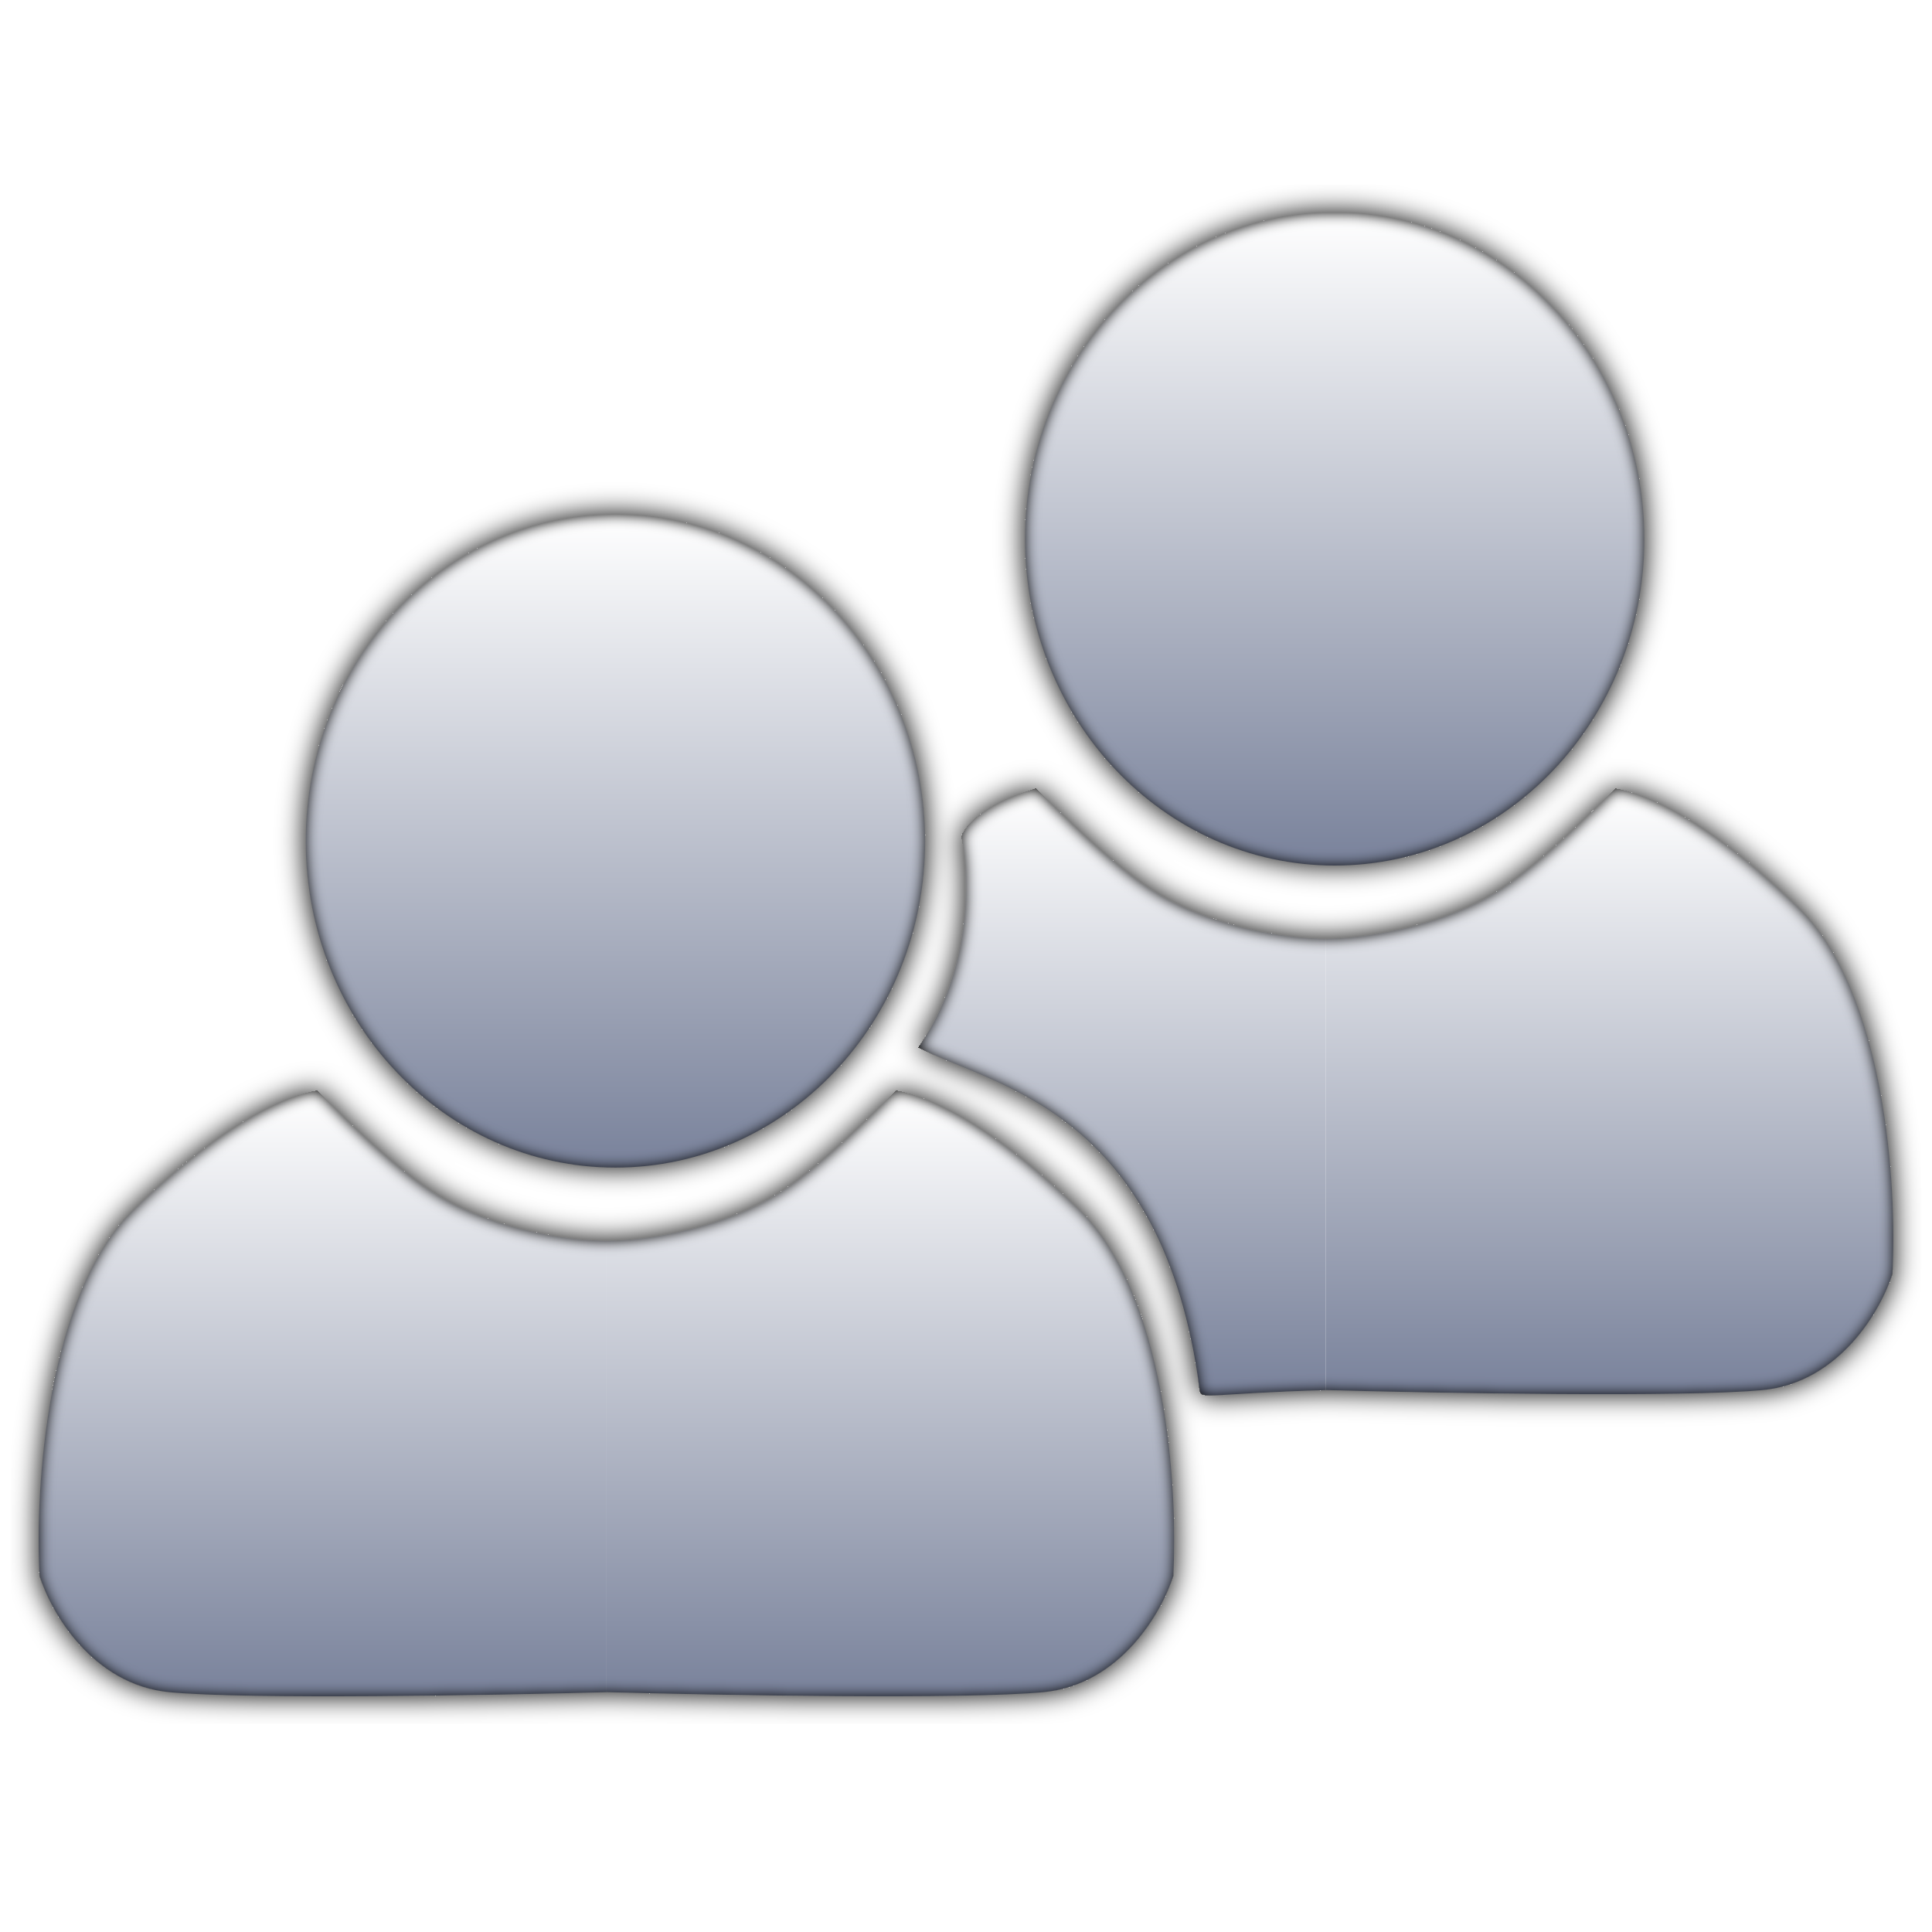
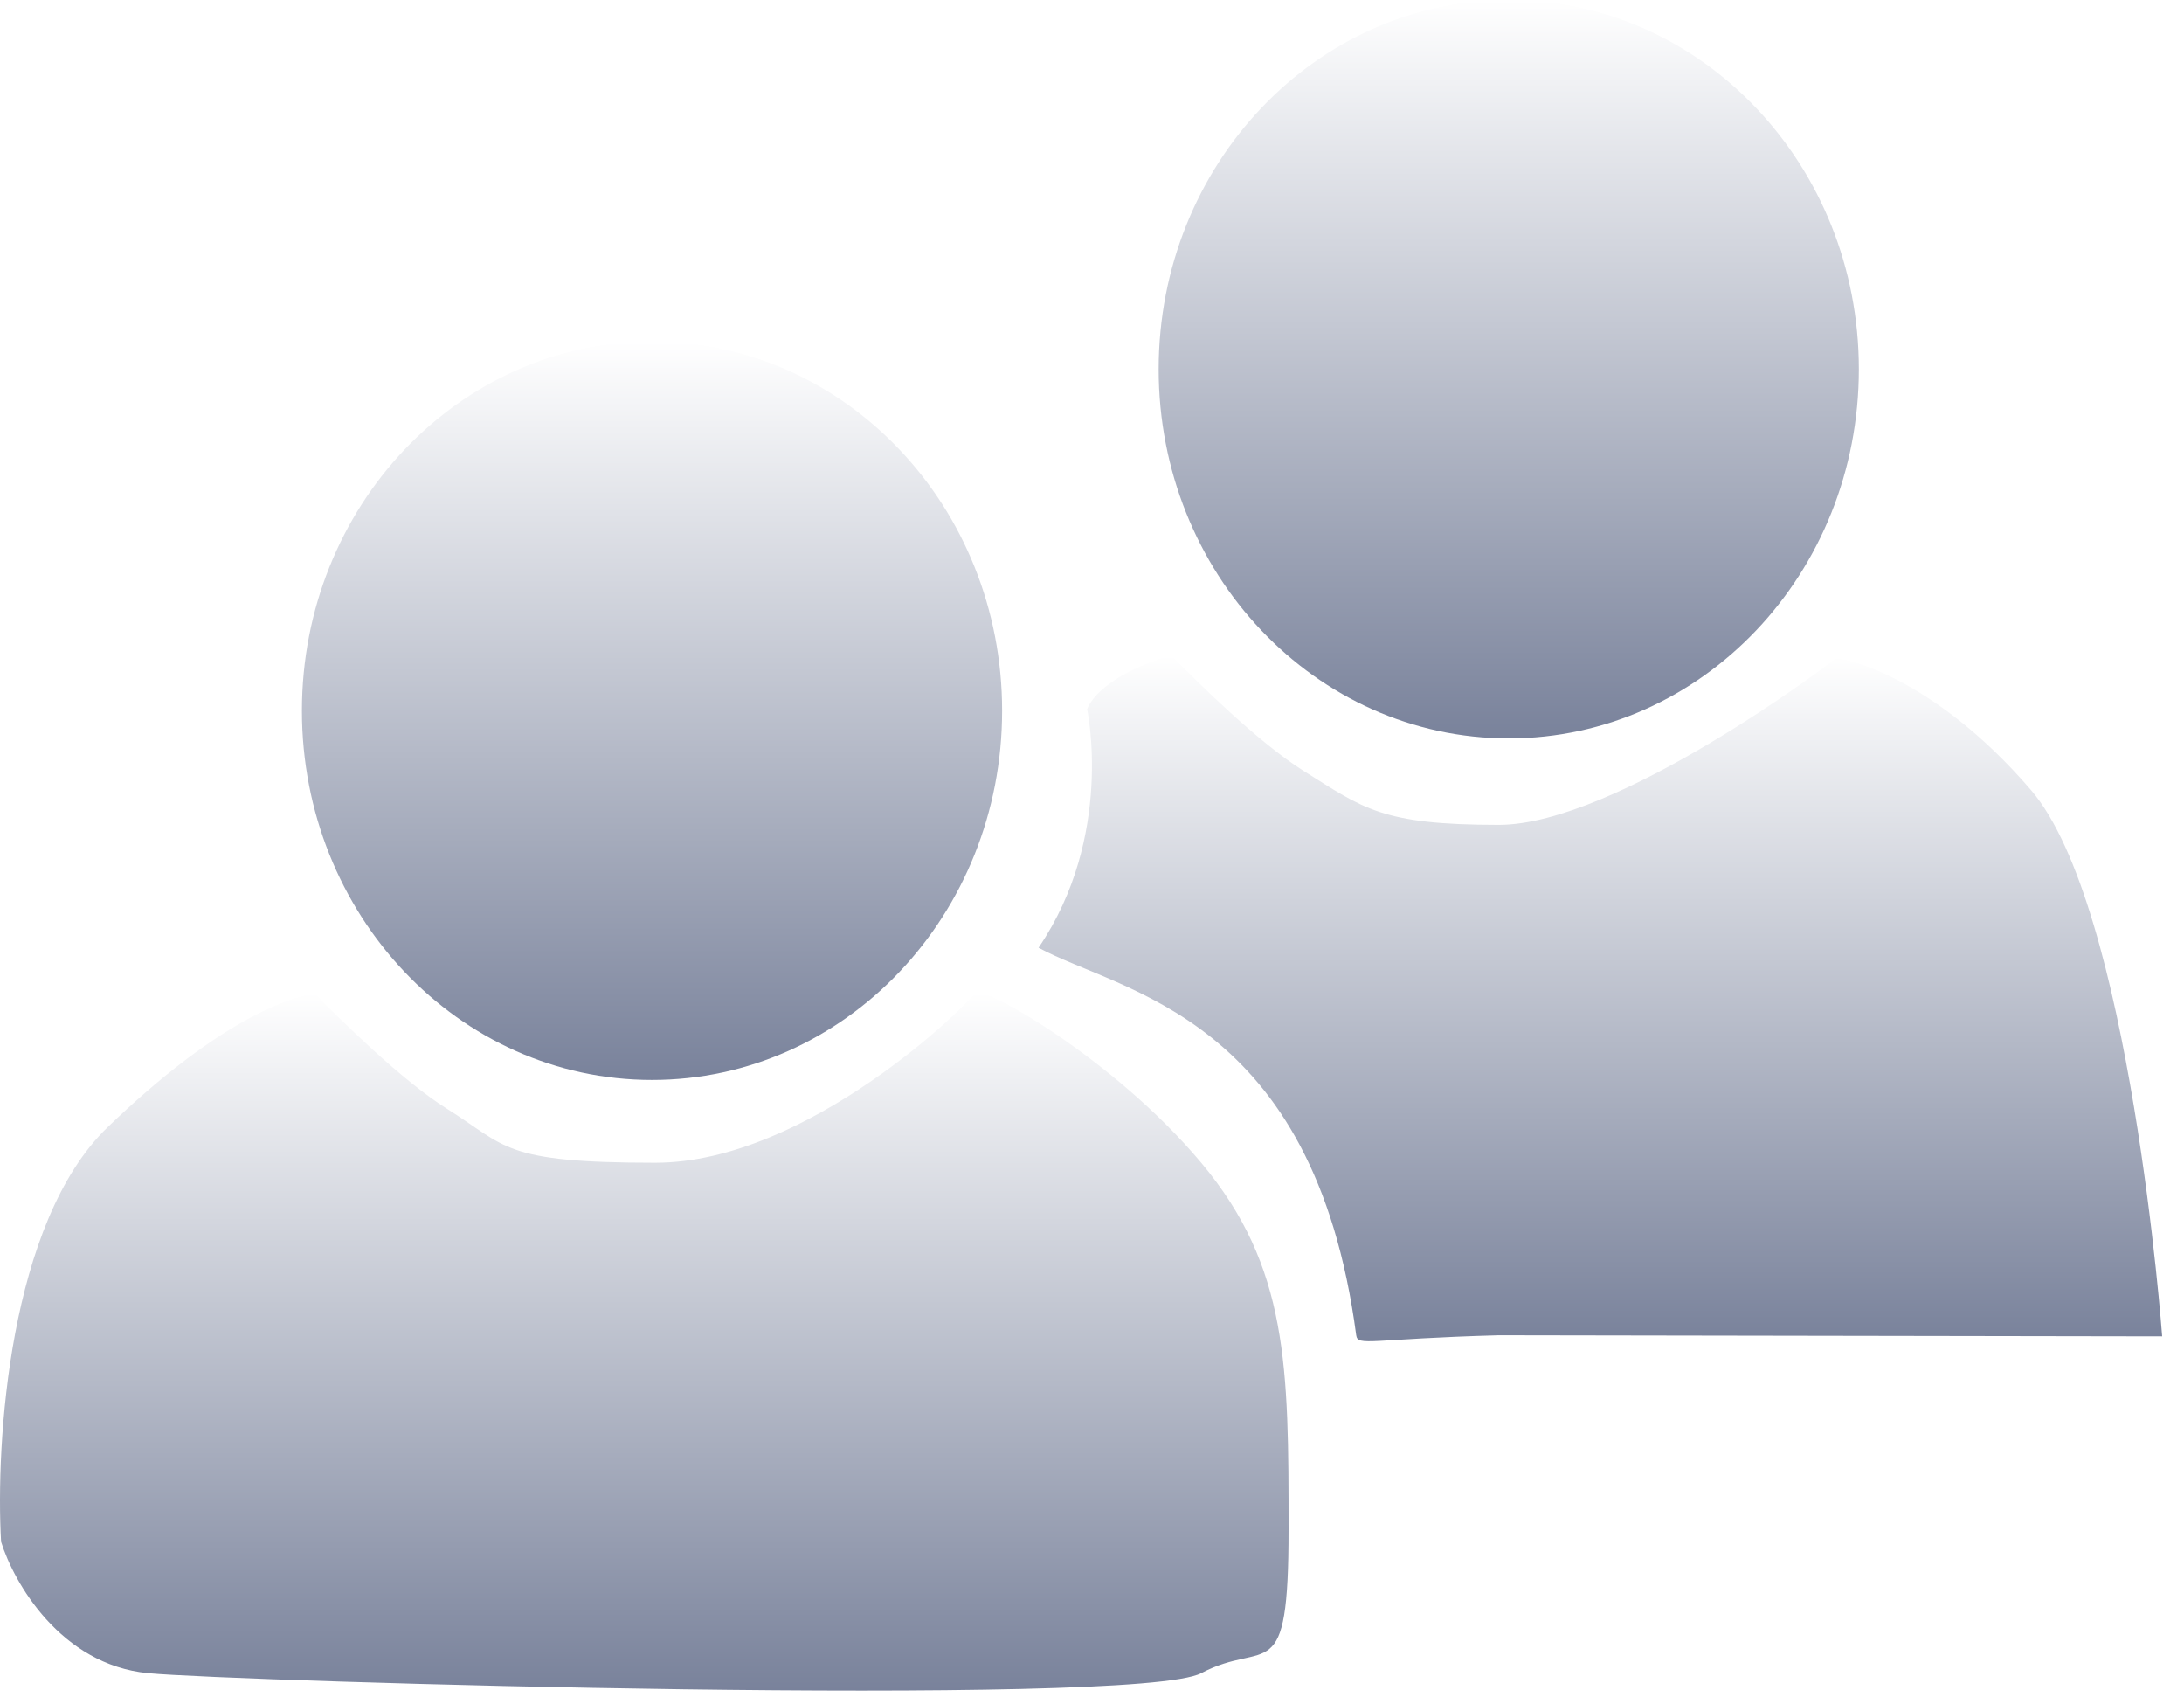
- <svg xmlns="http://www.w3.org/2000/svg" width="35" height="35" viewBox="0 0 50 41" fill="none">
-   <g filter="url(#filter0_di_26_479)">
-     <ellipse cx="34.541" cy="9.45" rx="8.015" ry="8.45" fill="url(#paint0_linear_26_479)" />
-     <path d="M24.889 17.147C24.889 17.147 25.089 16.426 26.811 15.914C27.41 16.521 28.801 17.905 29.848 18.561C31.217 19.418 33.1 19.793 34.312 19.793V31.476C31.379 31.556 31.084 31.738 31.049 31.476C30.08 24.154 25.659 23.627 23.776 22.605C25.516 20.049 24.889 17.147 24.889 17.147Z" fill="url(#paint1_linear_26_479)" />
-     <path d="M46.538 18.981C44.13 16.659 42.548 16.05 41.807 15.914C41.208 16.521 39.818 17.905 38.771 18.56C37.403 19.417 35.466 19.793 34.311 19.793V31.475C37.242 31.555 43.605 31.667 45.612 31.475C47.618 31.282 48.69 29.39 48.975 28.468C49.103 26.213 48.796 21.158 46.538 18.981Z" fill="url(#paint2_linear_26_479)" />
-     <ellipse cx="15.927" cy="17.267" rx="8.015" ry="8.45" fill="url(#paint3_linear_26_479)" />
-     <path d="M3.463 26.8C5.873 24.477 7.456 23.868 8.198 23.733C8.797 24.339 10.188 25.723 11.236 26.379C12.605 27.236 14.487 27.612 15.699 27.612V39.294C12.766 39.374 6.398 39.486 4.39 39.294C2.382 39.101 1.31 37.209 1.025 36.287C0.896 34.032 1.204 28.977 3.463 26.8Z" fill="url(#paint4_linear_26_479)" />
-     <path d="M27.926 26.799C25.518 24.477 23.936 23.868 23.195 23.733C22.596 24.339 21.206 25.723 20.16 26.378C18.791 27.235 16.854 27.611 15.699 27.611V39.293C18.63 39.373 24.994 39.485 27 39.293C29.007 39.1 30.078 37.208 30.363 36.286C30.492 34.031 30.184 28.976 27.926 26.799Z" fill="url(#paint5_linear_26_479)" />
-   </g>
+ <svg xmlns="http://www.w3.org/2000/svg" width="50" height="39" viewBox="0 0 50 39" fill="none">
+   <ellipse cx="34.541" cy="8.45" rx="8.015" ry="8.45" fill="url(#paint0_linear_165_503)" />
+   <path d="M24.889 16.233C24.889 16.233 25.089 15.511 26.811 15C27.41 15.606 28.801 16.99 29.848 17.646C31.217 18.503 31.624 18.879 34.312 18.879C37 18.879 41.925 15.171 42 15.086C42.075 15 44.221 15.427 46.5 18.086C48.779 20.744 49.5 30.586 49.5 30.586L34.312 30.561C31.379 30.641 31.084 30.823 31.049 30.561C30.08 23.239 25.659 22.713 23.776 21.691C25.516 19.135 24.889 16.233 24.889 16.233Z" fill="url(#paint1_linear_165_503)" />
+   <ellipse cx="14.927" cy="16.267" rx="8.015" ry="8.45" fill="url(#paint2_linear_165_503)" />
+   <path d="M2.463 25.8C4.873 23.477 6.456 22.868 7.198 22.733C7.797 23.339 9.188 24.723 10.236 25.379C11.605 26.236 11.5 26.612 15 26.612C18.5 26.612 22.188 22.965 22.314 22.733C22.44 22.5 25.5 24.223 27.5 26.612C29.5 29 29.5 31.296 29.5 35C29.5 38.704 29 37.5 27.5 38.294C26 39.087 5.398 38.486 3.39 38.294C1.382 38.101 0.31 36.209 0.025 35.287C-0.104 33.032 0.204 27.977 2.463 25.8Z" fill="url(#paint3_linear_165_503)" />
  <defs>
-     <filter id="filter0_di_26_479" x="0.297" y="0.297" width="49.407" height="39.807" filterUnits="userSpaceOnUse" color-interpolation-filters="sRGB">
-       <feFlood flood-opacity="0" result="BackgroundImageFix" />
-       <feColorMatrix in="SourceAlpha" type="matrix" values="0 0 0 0 0 0 0 0 0 0 0 0 0 0 0 0 0 0 127 0" result="hardAlpha" />
-       <feOffset />
-       <feGaussianBlur stdDeviation="0.352" />
-       <feComposite in2="hardAlpha" operator="out" />
-       <feColorMatrix type="matrix" values="0 0 0 0 0 0 0 0 0 0 0 0 0 0 0 0 0 0 1 0" />
-       <feBlend mode="normal" in2="BackgroundImageFix" result="effect1_dropShadow_26_479" />
-       <feBlend mode="normal" in="SourceGraphic" in2="effect1_dropShadow_26_479" result="shape" />
-       <feColorMatrix in="SourceAlpha" type="matrix" values="0 0 0 0 0 0 0 0 0 0 0 0 0 0 0 0 0 0 127 0" result="hardAlpha" />
-       <feOffset />
-       <feGaussianBlur stdDeviation="0.176" />
-       <feComposite in2="hardAlpha" operator="arithmetic" k2="-1" k3="1" />
-       <feColorMatrix type="matrix" values="0 0 0 0 0 0 0 0 0 0 0 0 0 0 0 0 0 0 1 0" />
-       <feBlend mode="normal" in2="shape" result="effect2_innerShadow_26_479" />
-     </filter>
-     <linearGradient id="paint0_linear_26_479" x1="34.541" y1="1" x2="34.541" y2="17.899" gradientUnits="userSpaceOnUse">
+     <linearGradient id="paint0_linear_165_503" x1="34.541" y1="0" x2="34.541" y2="16.899" gradientUnits="userSpaceOnUse">
      <stop stop-color="white" />
      <stop offset="1" stop-color="#79829B" />
    </linearGradient>
-     <linearGradient id="paint1_linear_26_479" x1="29.044" y1="15.914" x2="29.044" y2="31.612" gradientUnits="userSpaceOnUse">
+     <linearGradient id="paint1_linear_165_503" x1="36.638" y1="15" x2="36.638" y2="30.698" gradientUnits="userSpaceOnUse">
      <stop stop-color="white" />
      <stop offset="1" stop-color="#79829B" />
    </linearGradient>
-     <linearGradient id="paint2_linear_26_479" x1="41.655" y1="15.914" x2="41.655" y2="31.581" gradientUnits="userSpaceOnUse">
+     <linearGradient id="paint2_linear_165_503" x1="14.927" y1="7.818" x2="14.927" y2="24.717" gradientUnits="userSpaceOnUse">
      <stop stop-color="white" />
      <stop offset="1" stop-color="#79829B" />
    </linearGradient>
-     <linearGradient id="paint3_linear_26_479" x1="15.927" y1="8.818" x2="15.927" y2="25.717" gradientUnits="userSpaceOnUse">
-       <stop stop-color="white" />
-       <stop offset="1" stop-color="#79829B" />
-     </linearGradient>
-     <linearGradient id="paint4_linear_26_479" x1="8.35" y1="23.733" x2="8.35" y2="39.4" gradientUnits="userSpaceOnUse">
-       <stop stop-color="white" />
-       <stop offset="1" stop-color="#79829B" />
-     </linearGradient>
-     <linearGradient id="paint5_linear_26_479" x1="23.044" y1="23.733" x2="23.044" y2="39.399" gradientUnits="userSpaceOnUse">
+     <linearGradient id="paint3_linear_165_503" x1="14.75" y1="22.712" x2="14.75" y2="38.693" gradientUnits="userSpaceOnUse">
      <stop stop-color="white" />
      <stop offset="1" stop-color="#79829B" />
    </linearGradient>
  </defs>
</svg>
